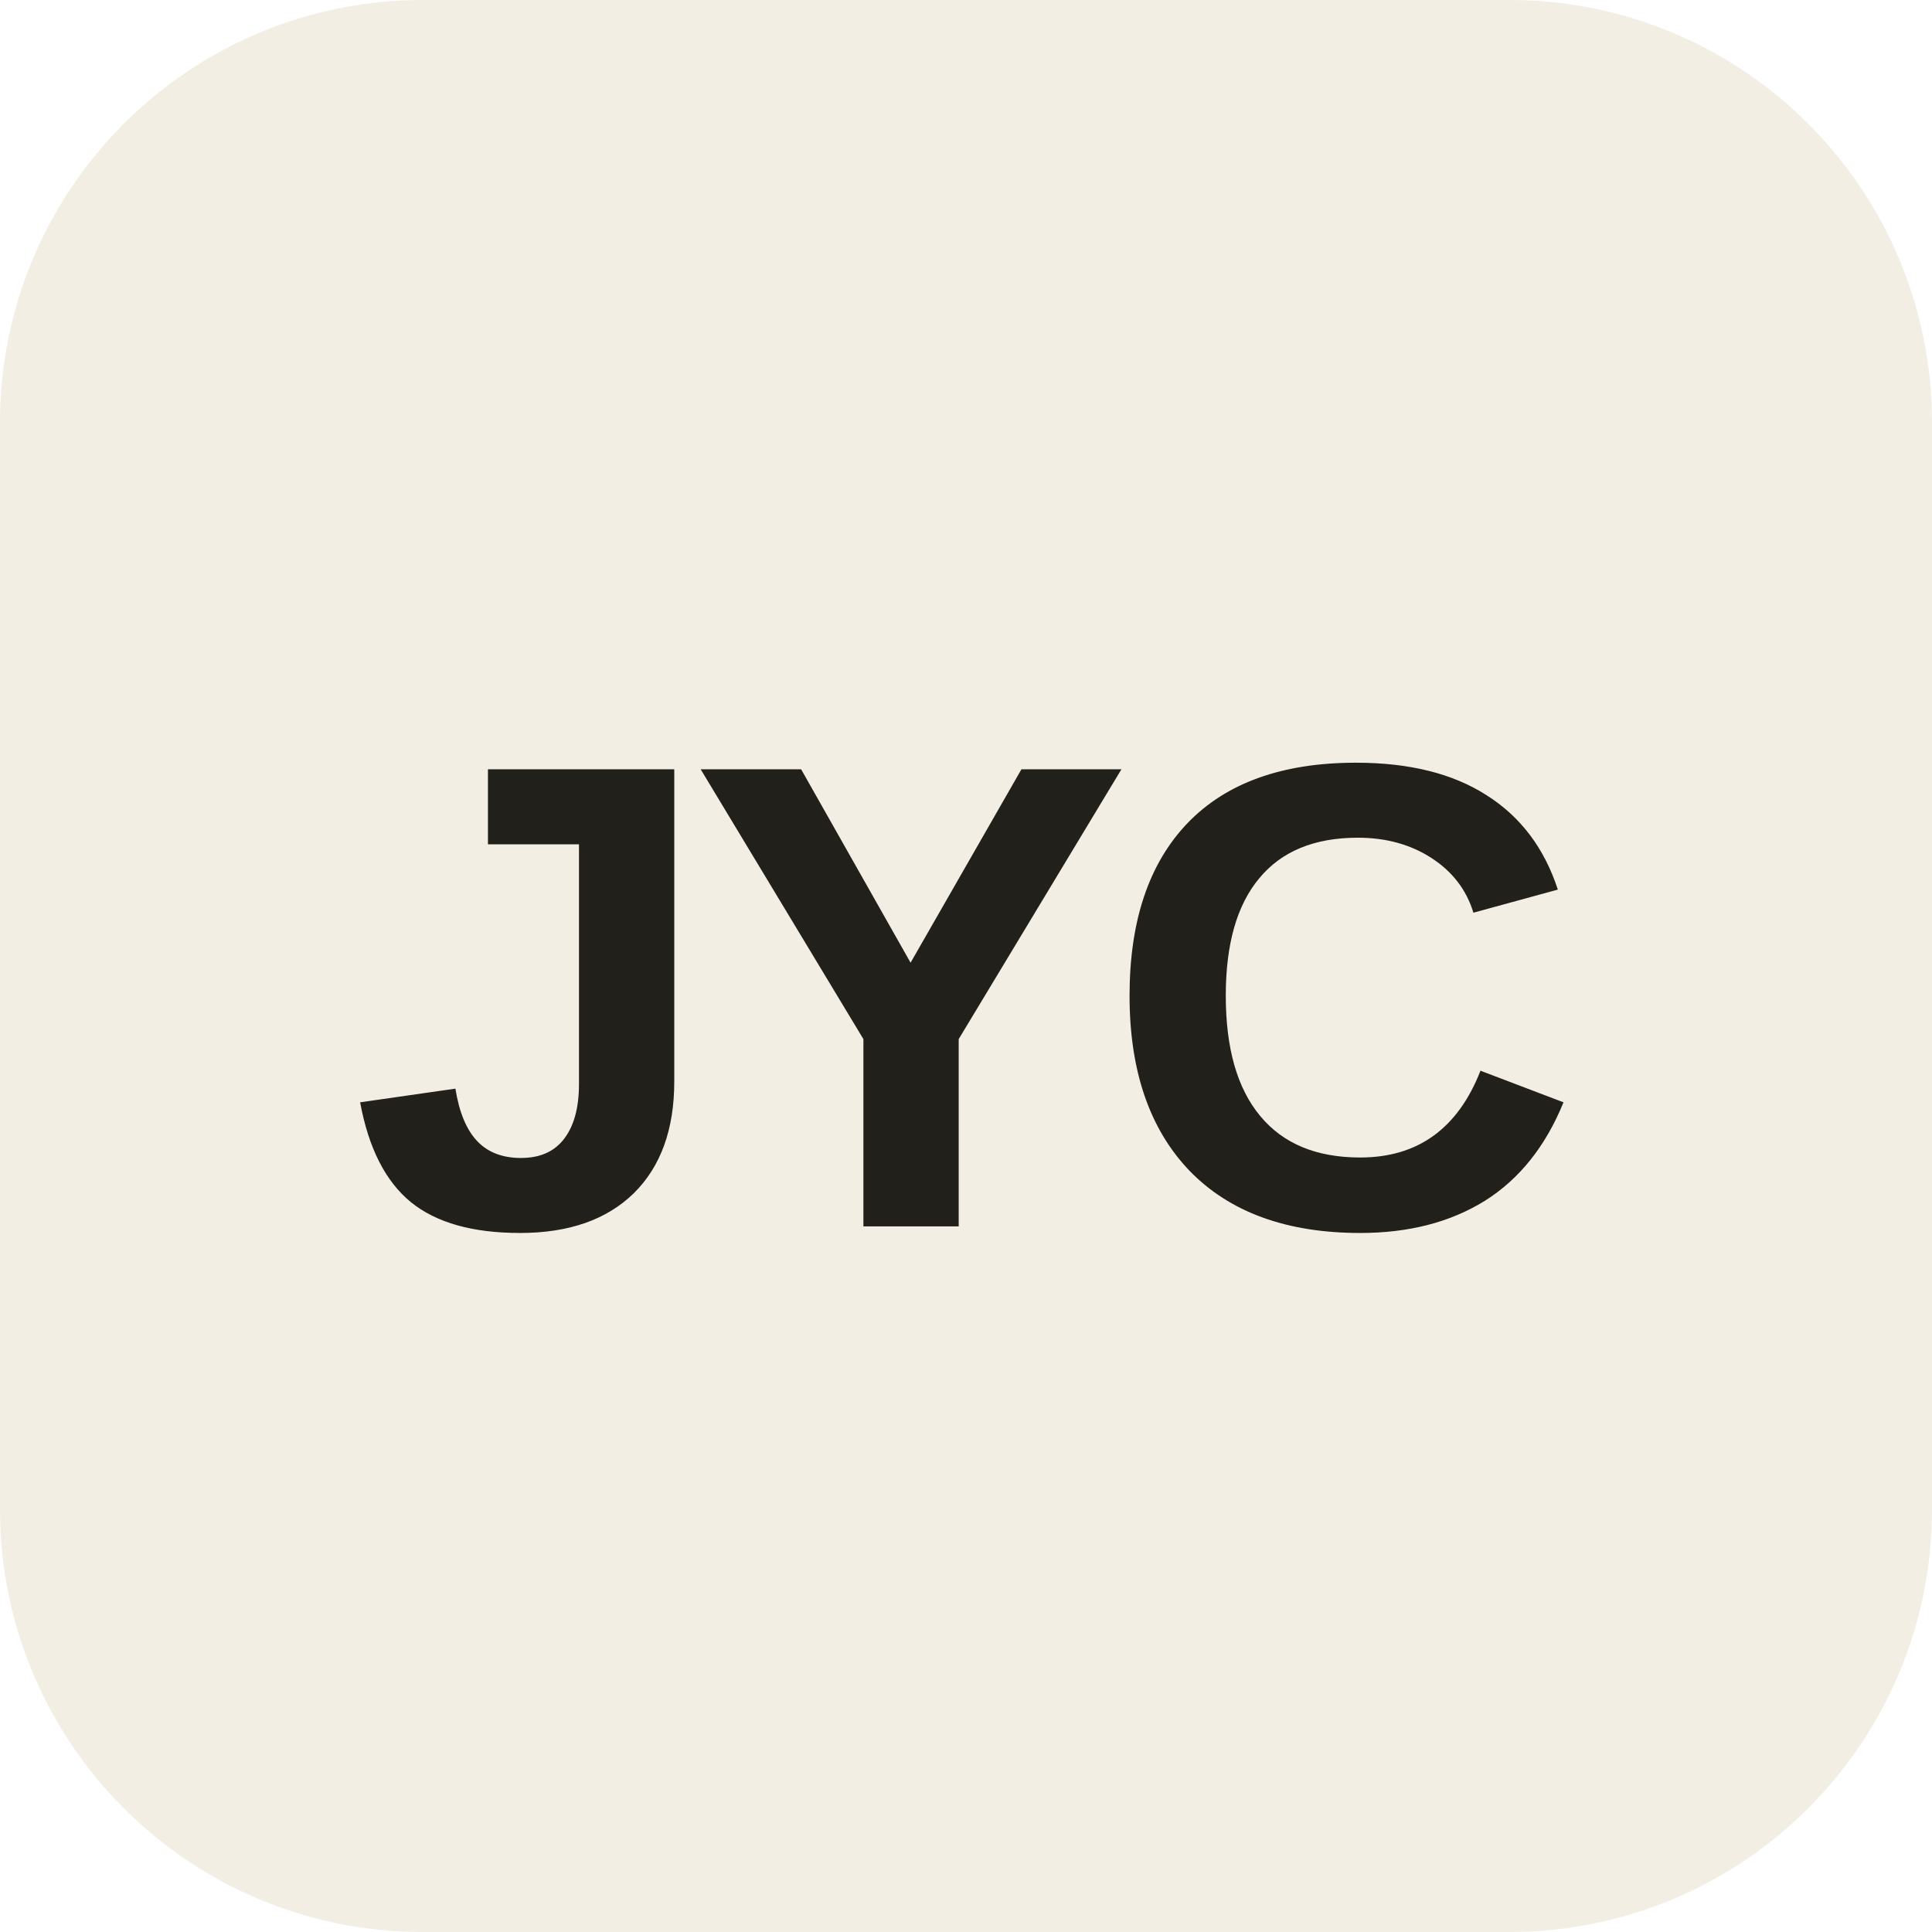
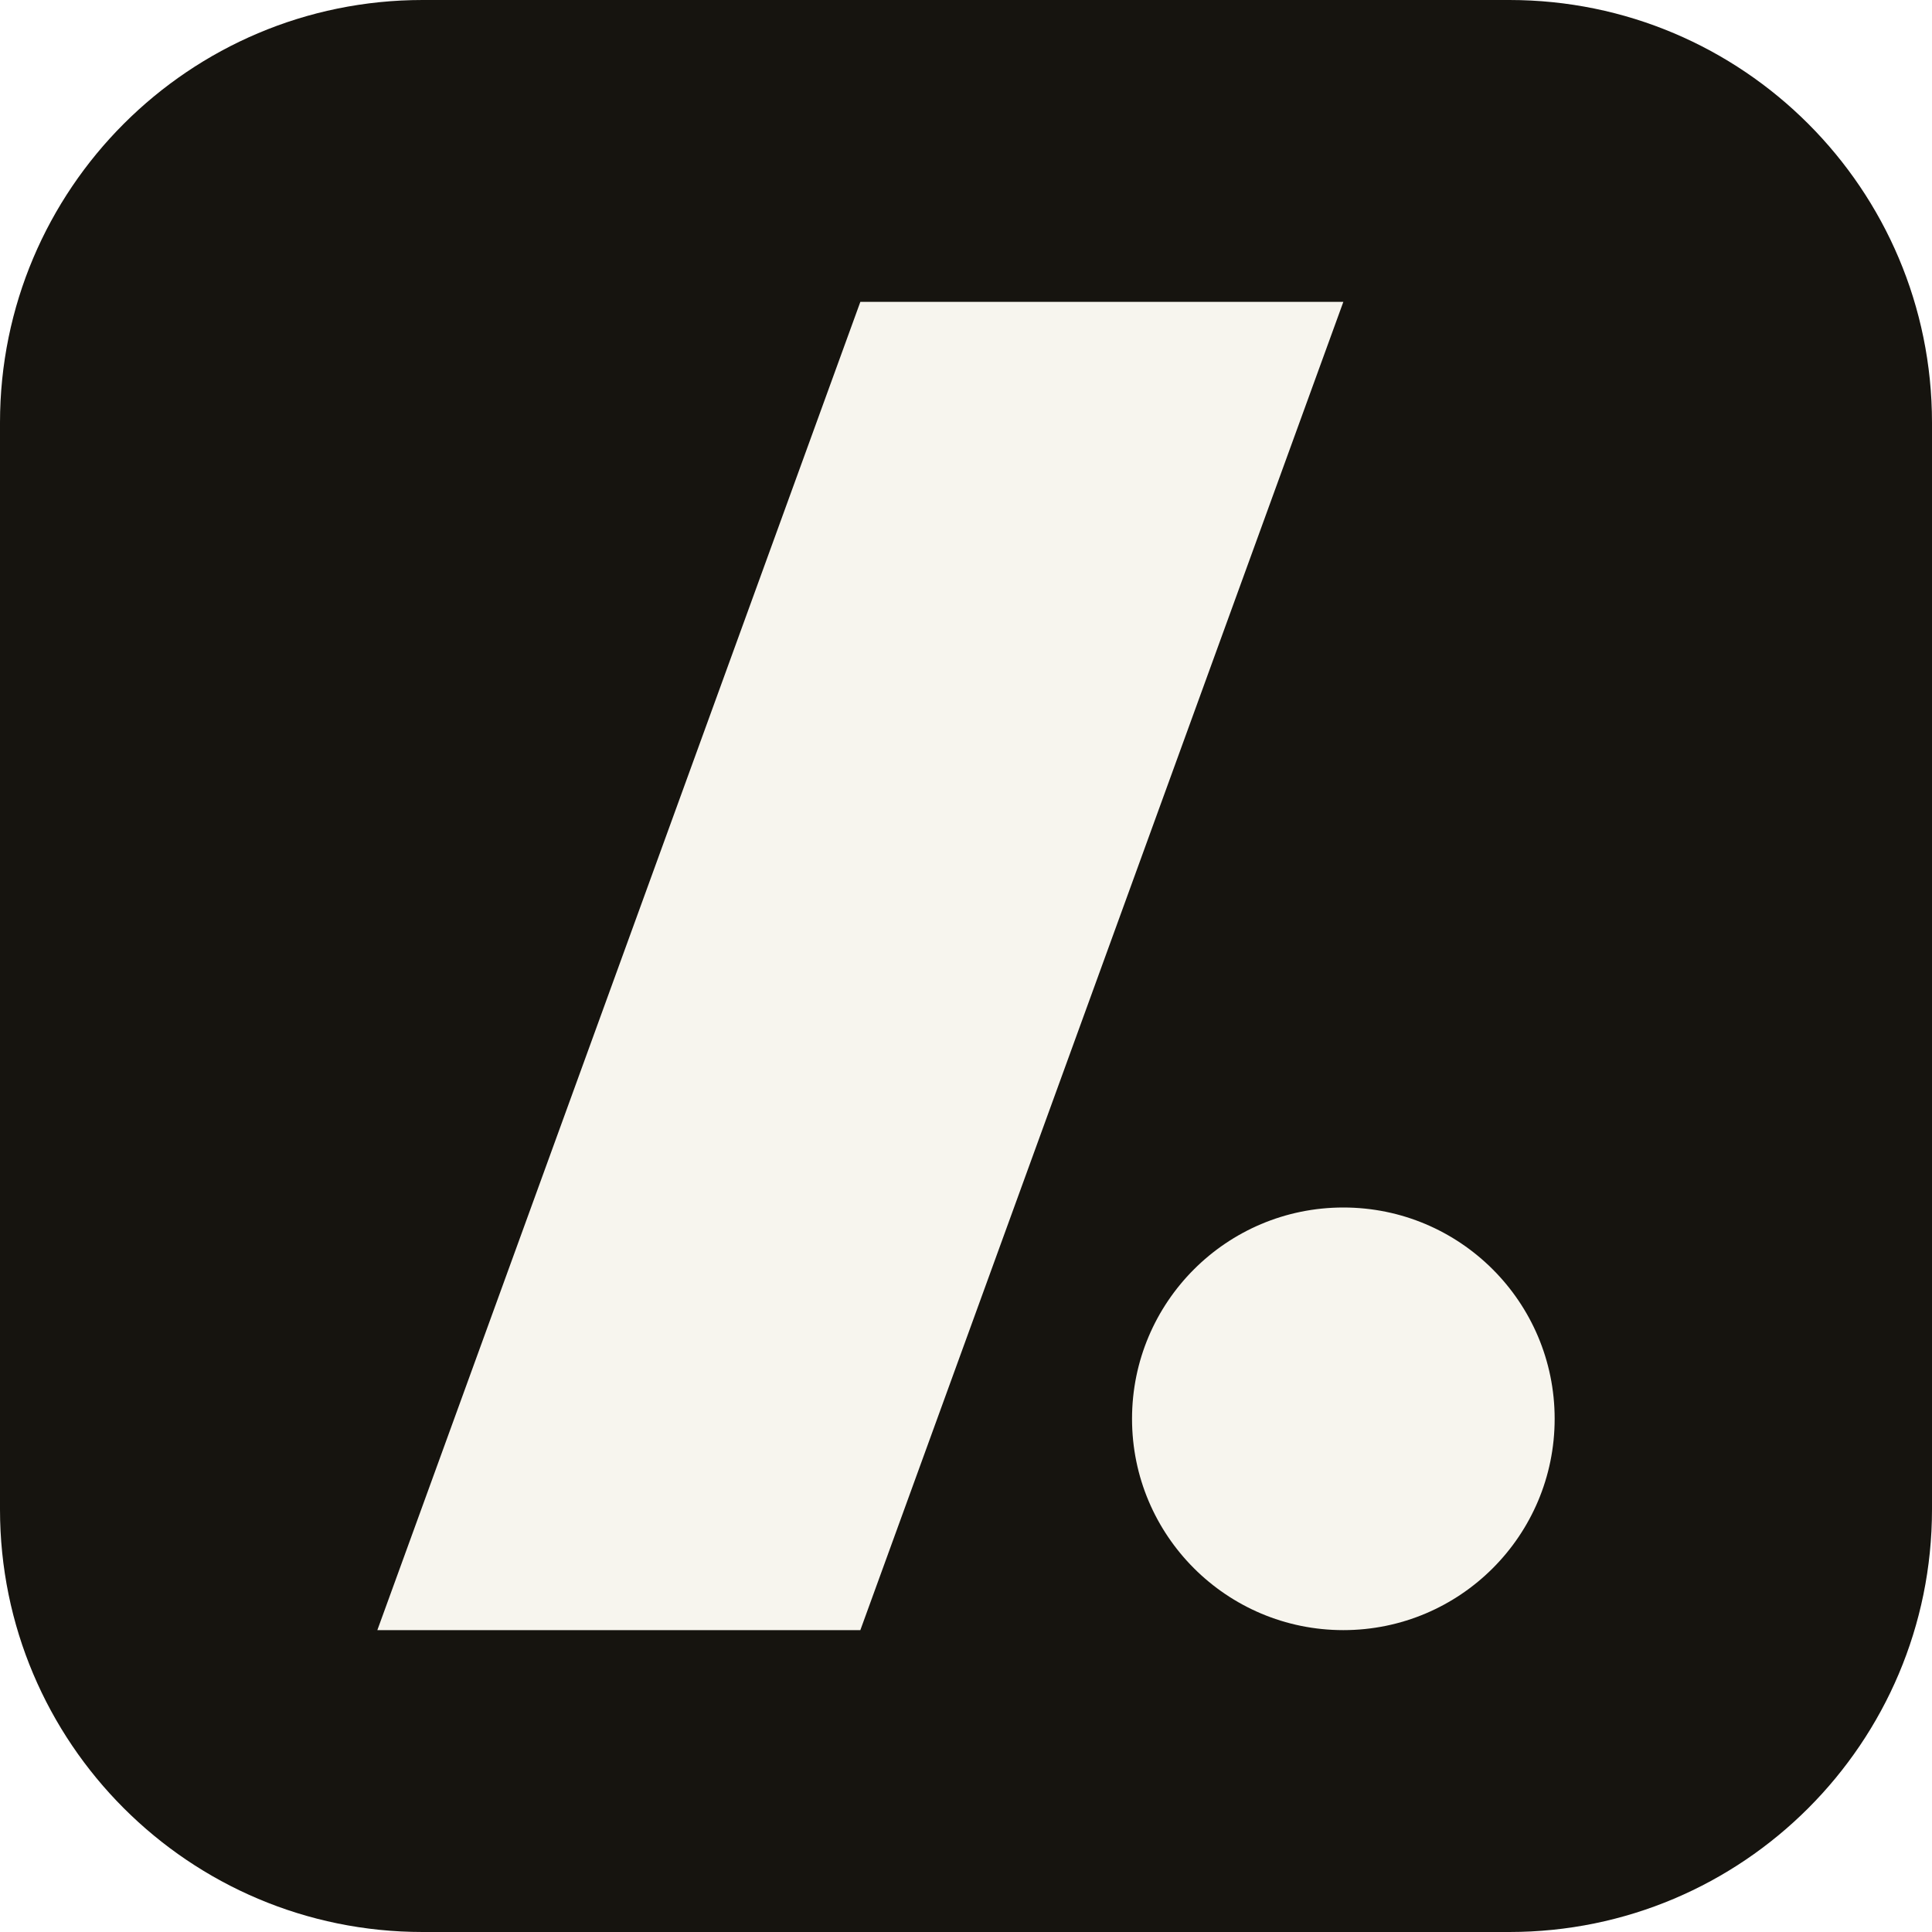
<svg xmlns="http://www.w3.org/2000/svg" viewBox="0 0 64 64" width="64" height="64">
-   <style>
-     .bg { fill: #f3eee4; }
-     .fg { fill: #22201b; }
-     @media (prefers-color-scheme: dark) {
-       .bg { fill: #22201b; }
-       .fg { fill: #f3eee4; }
-     }
-   </style>
-   <rect class="bg" width="64" height="64" rx="14" />
-   <text class="fg" x="32" y="33" text-anchor="middle" dominant-baseline="central" font-family="system-ui, -apple-system, 'Helvetica Neue', Arial, sans-serif" font-weight="800" font-size="22" letter-spacing="-1">JYC</text>
+   <rect width="64" height="64" rx="14" fill="#16140f" />
+   <path d="M28.5 10h16L28.5 54h-16z" fill="#f7f5ee" />
+   <circle cx="44.5" cy="47" r="7" fill="#f7f5ee" />
</svg>
